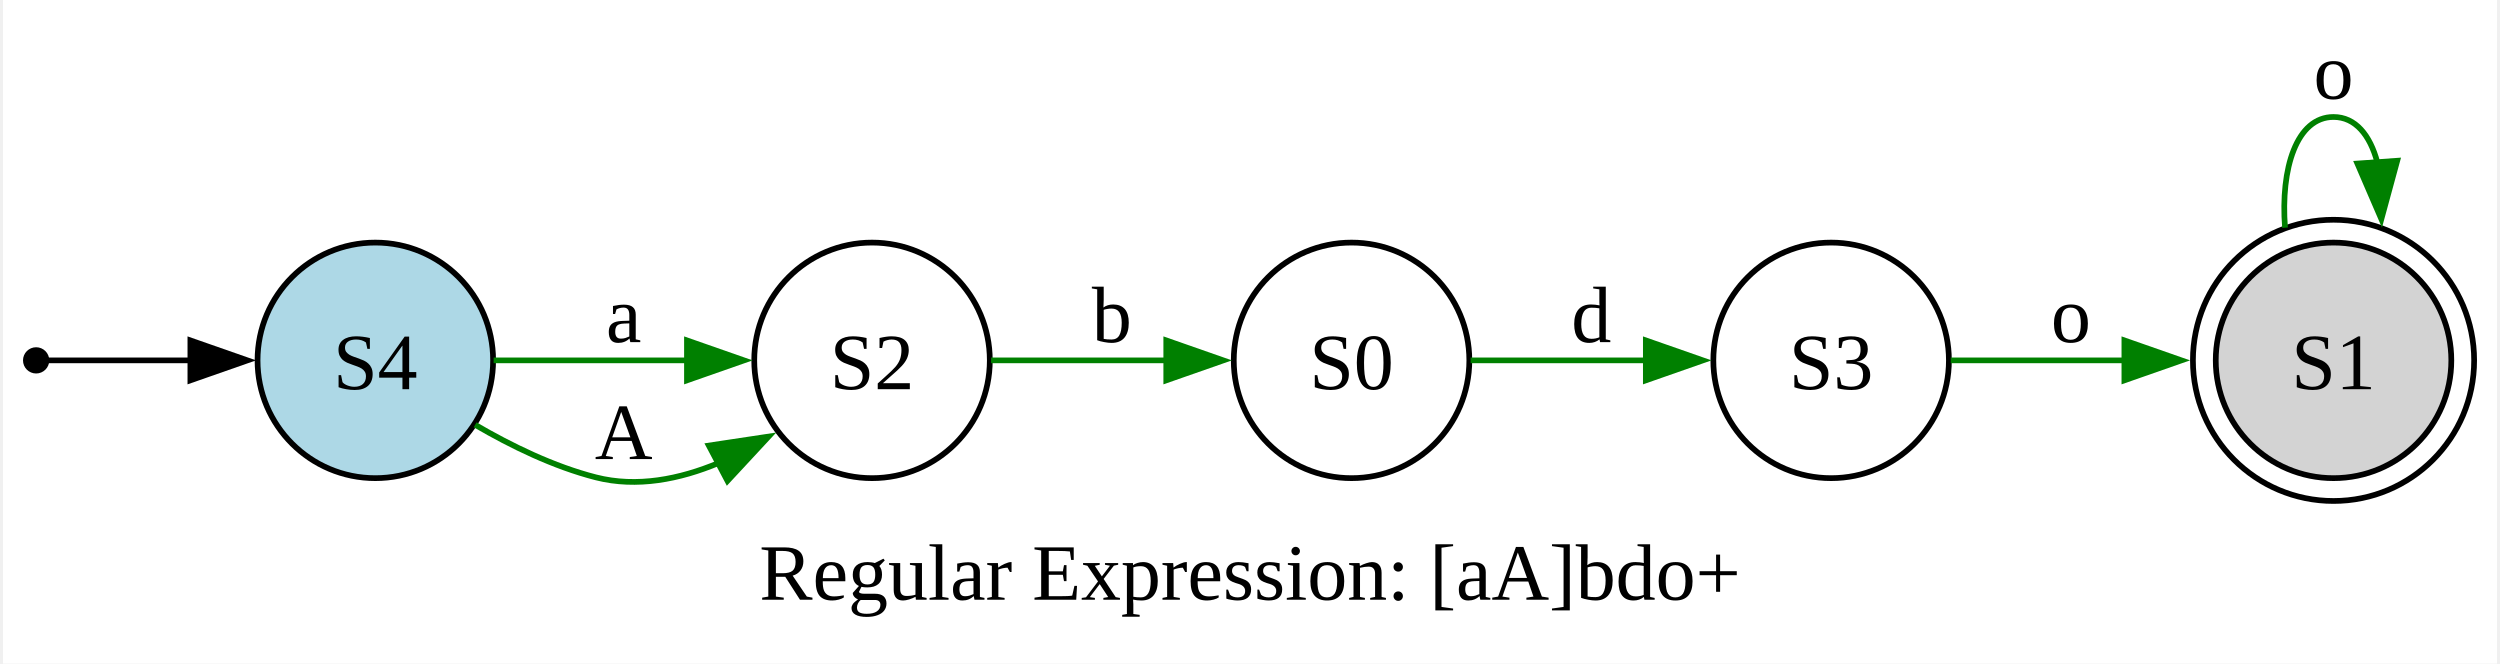
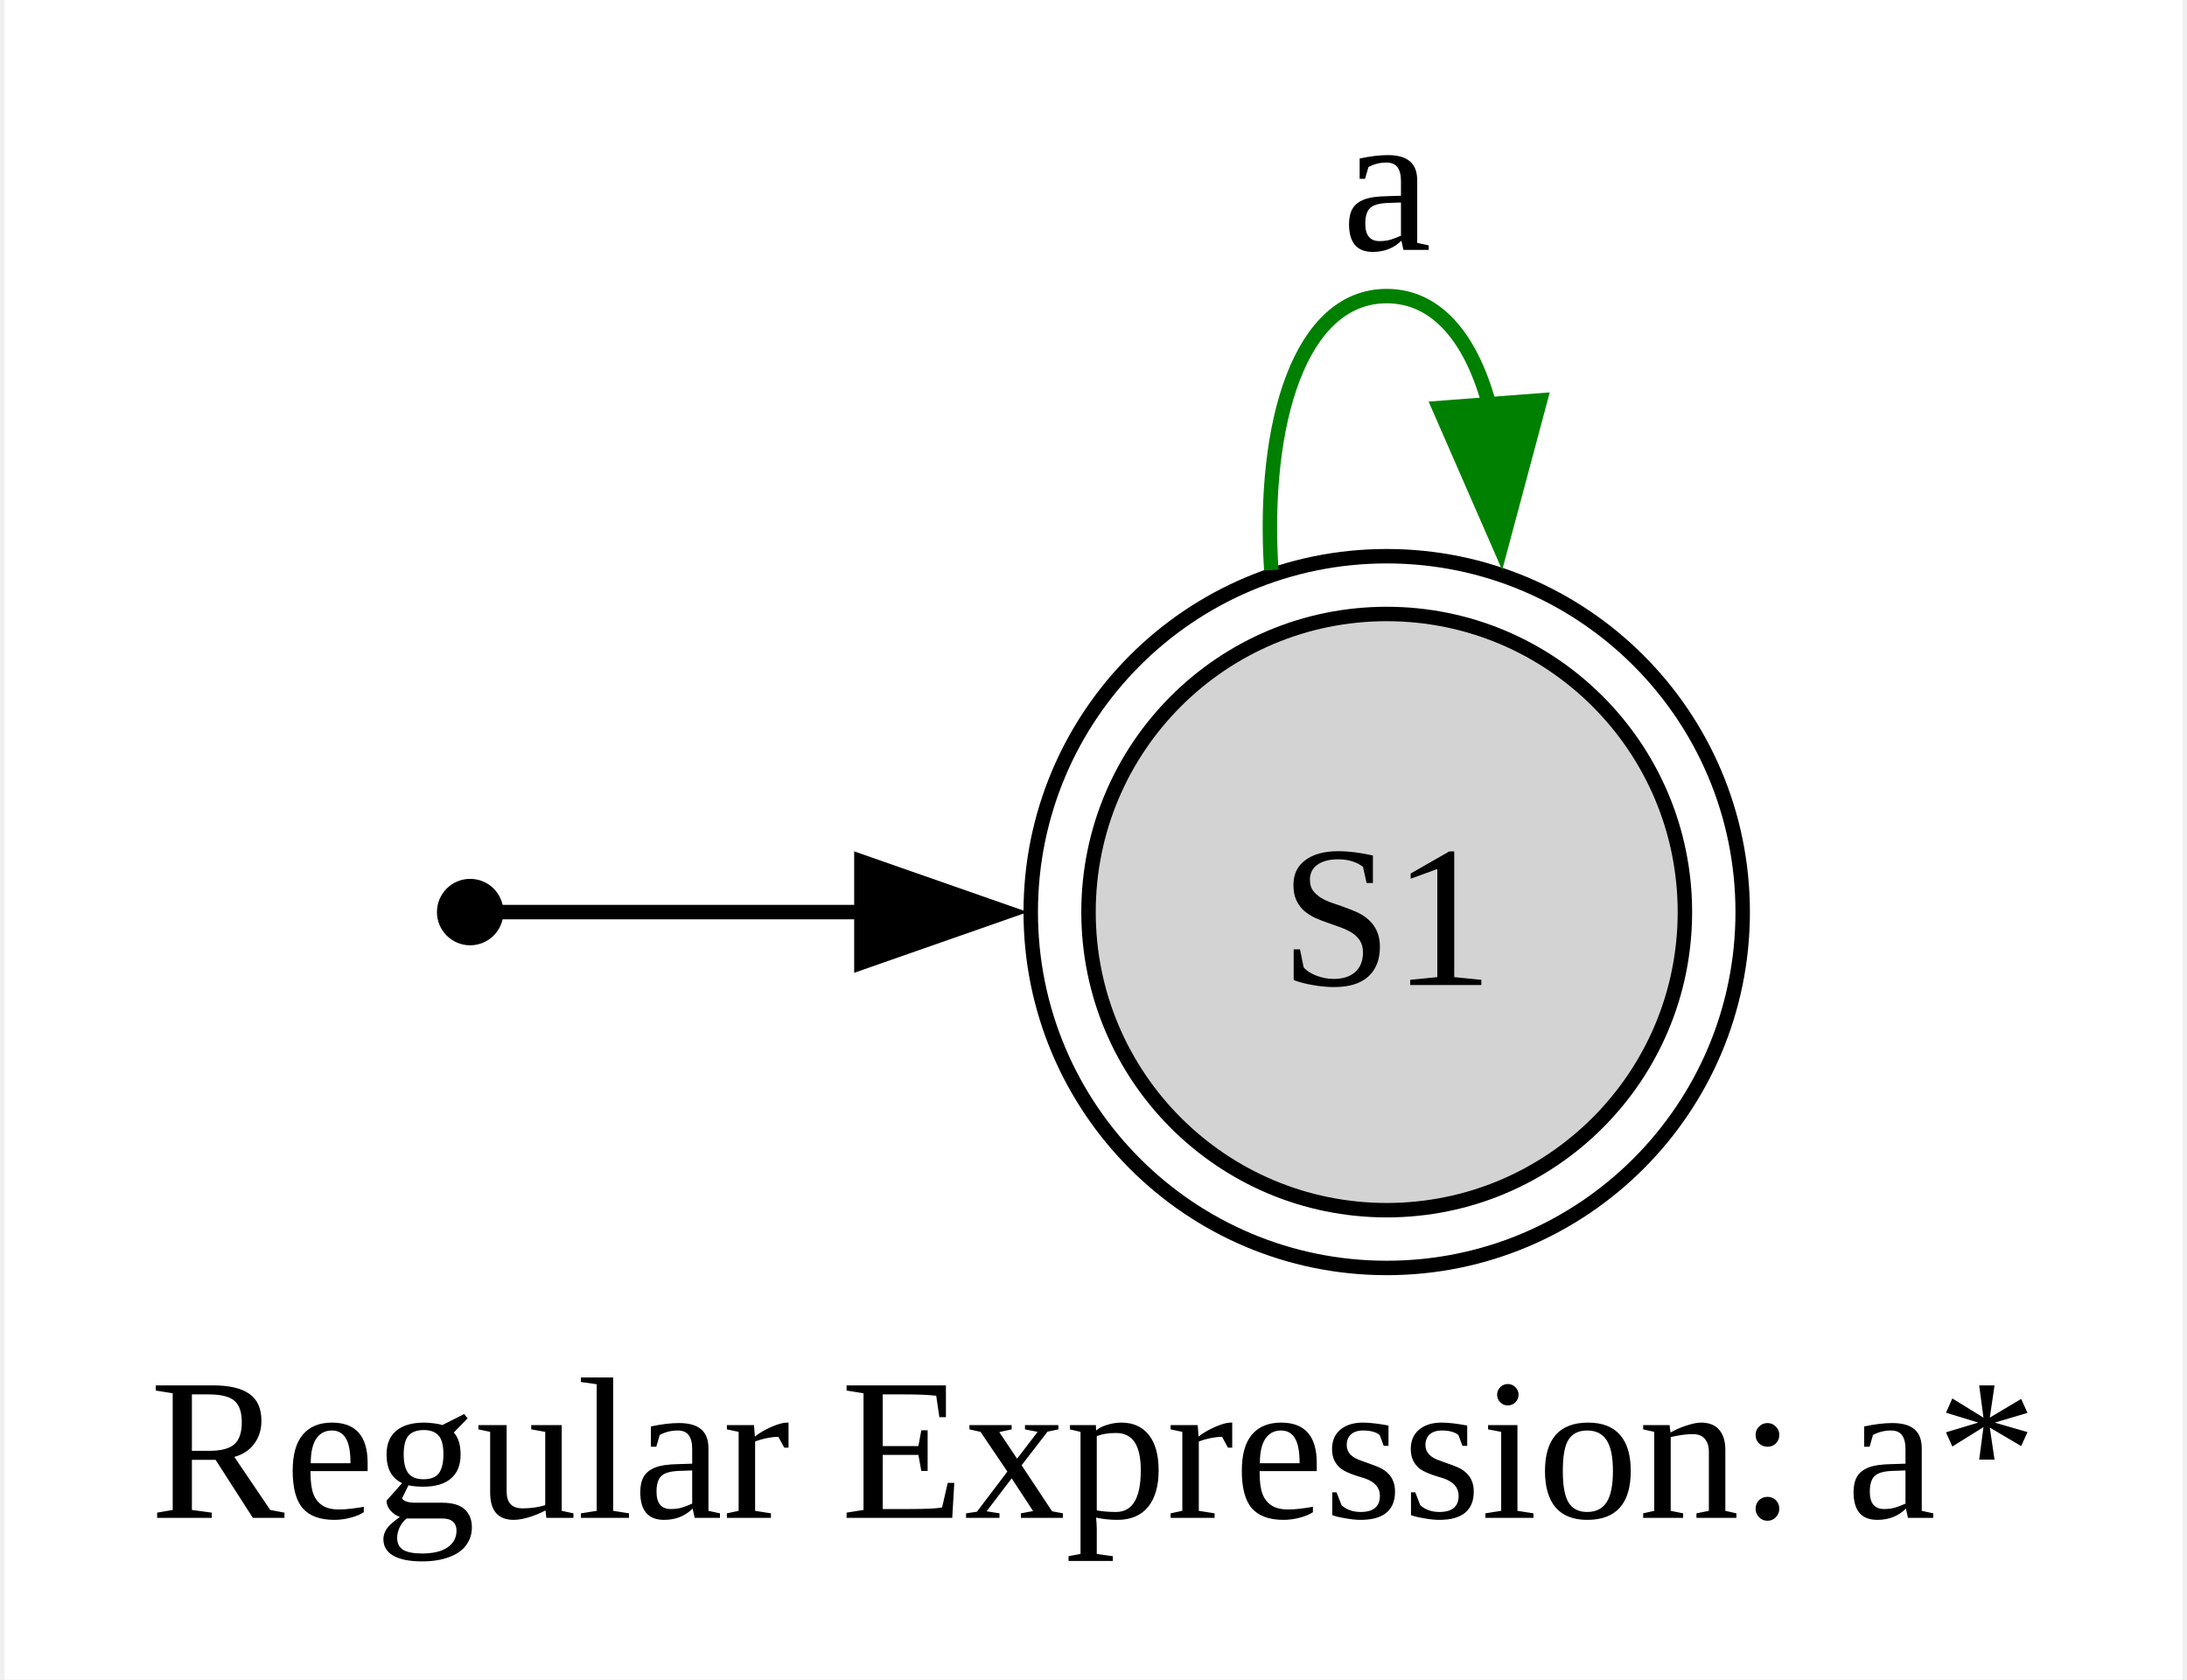
- <svg xmlns="http://www.w3.org/2000/svg" width="437pt" height="116pt" viewBox="0.00 0.00 437.03 116.29">
+ <svg xmlns="http://www.w3.org/2000/svg" width="151pt" height="116pt" viewBox="0.00 0.00 150.75 116.29">
  <g id="graph0" class="graph" transform="scale(1 1) rotate(0) translate(4 112.29)">
-     <polygon fill="white" stroke="none" points="-4,4 -4,-112.29 433.03,-112.29 433.03,4 -4,4" />
-     <text text-anchor="middle" x="214.51" y="-7.2" font-family="Times New Roman,serif" font-size="14.00">Regular Expression: [aA]bdo+</text>
+     <polygon fill="white" stroke="none" points="-4,4 -4,-112.29 146.75,-112.29 146.75,4 -4,4" />
+     <text text-anchor="middle" x="71.38" y="-7.2" font-family="Times New Roman,serif" font-size="14.00">Regular Expression: a*</text>
    <g id="node1" class="node">
-       <ellipse fill="lightblue" stroke="black" cx="61.24" cy="-49.14" rx="20.64" ry="20.64" />
-       <text text-anchor="middle" x="61.24" y="-44.09" font-family="Times New Roman,serif" font-size="14.00">S4</text>
-     </g>
-     <g id="node4" class="node">
-       <ellipse fill="none" stroke="black" cx="148.28" cy="-49.14" rx="20.64" ry="20.64" />
-       <text text-anchor="middle" x="148.28" y="-44.09" font-family="Times New Roman,serif" font-size="14.00">S2</text>
+       <ellipse fill="lightgray" stroke="black" cx="91.67" cy="-49.14" rx="20.64" ry="20.64" />
+       <ellipse fill="none" stroke="black" cx="91.67" cy="-49.14" rx="24.64" ry="24.64" />
+       <text text-anchor="middle" x="91.67" y="-44.09" font-family="Times New Roman,serif" font-size="14.00">S1</text>
    </g>
    <g id="edge2" class="edge">
-       <path fill="none" stroke="green" d="M81.97,-49.14C92.09,-49.14 104.66,-49.14 116.06,-49.14" />
-       <polygon fill="green" stroke="green" points="115.85,-52.64 125.85,-49.14 115.85,-45.64 115.85,-52.64" />
-       <text text-anchor="middle" x="104.76" y="-52.34" font-family="Times New Roman,serif" font-size="14.00">a</text>
-     </g>
-     <g id="edge3" class="edge">
-       <path fill="none" stroke="green" d="M78.73,-37.85C85.06,-34.15 92.53,-30.52 99.89,-28.64 107.07,-26.81 114.56,-28.3 121.4,-31.16" />
-       <polygon fill="green" stroke="green" points="119.68,-34.21 130.16,-35.79 122.95,-28.02 119.68,-34.21" />
-       <text text-anchor="middle" x="104.76" y="-31.84" font-family="Times New Roman,serif" font-size="14.00">A</text>
+       <path fill="none" stroke="green" d="M83.68,-72.82C83.03,-83.04 85.69,-91.79 91.67,-91.79 95.23,-91.79 97.61,-88.7 98.82,-84.06" />
+       <polygon fill="green" stroke="green" points="102.29,-84.57 99.55,-74.33 95.31,-84.04 102.29,-84.57" />
+       <text text-anchor="middle" x="91.67" y="-94.99" font-family="Times New Roman,serif" font-size="14.00">a</text>
    </g>
    <g id="node2" class="node">
-       <ellipse fill="lightgray" stroke="black" cx="404.39" cy="-49.14" rx="20.64" ry="20.64" />
-       <ellipse fill="none" stroke="black" cx="404.39" cy="-49.14" rx="24.64" ry="24.64" />
-       <text text-anchor="middle" x="404.39" y="-44.09" font-family="Times New Roman,serif" font-size="14.00">S1</text>
-     </g>
-     <g id="edge7" class="edge">
-       <path fill="none" stroke="green" d="M395.89,-72.39C395.08,-82.79 397.92,-91.79 404.39,-91.79 408.23,-91.79 410.79,-88.61 412.06,-83.86" />
-       <polygon fill="green" stroke="green" points="415.55,-84.12 412.77,-73.9 408.57,-83.63 415.55,-84.12" />
-       <text text-anchor="middle" x="404.39" y="-94.99" font-family="Times New Roman,serif" font-size="14.00">o</text>
-     </g>
-     <g id="node3" class="node">
-       <ellipse fill="none" stroke="black" cx="316.35" cy="-49.14" rx="20.64" ry="20.64" />
-       <text text-anchor="middle" x="316.35" y="-44.09" font-family="Times New Roman,serif" font-size="14.00">S3</text>
-     </g>
-     <g id="edge6" class="edge">
-       <path fill="none" stroke="green" d="M337.31,-49.14C346.39,-49.14 357.43,-49.14 367.86,-49.14" />
-       <polygon fill="green" stroke="green" points="367.74,-52.64 377.74,-49.14 367.74,-45.64 367.74,-52.64" />
-       <text text-anchor="middle" x="358.37" y="-52.34" font-family="Times New Roman,serif" font-size="14.00">o</text>
-     </g>
-     <g id="node5" class="node">
-       <ellipse fill="none" stroke="black" cx="232.31" cy="-49.14" rx="20.64" ry="20.64" />
-       <text text-anchor="middle" x="232.31" y="-44.09" font-family="Times New Roman,serif" font-size="14.00">S0</text>
-     </g>
-     <g id="edge4" class="edge">
-       <path fill="none" stroke="green" d="M169.14,-49.14C178.44,-49.14 189.74,-49.14 200.14,-49.14" />
-       <polygon fill="green" stroke="green" points="199.84,-52.64 209.84,-49.14 199.84,-45.64 199.84,-52.64" />
-       <text text-anchor="middle" x="190.3" y="-52.34" font-family="Times New Roman,serif" font-size="14.00">b</text>
-     </g>
-     <g id="edge5" class="edge">
-       <path fill="none" stroke="green" d="M253.17,-49.14C262.48,-49.14 273.78,-49.14 284.18,-49.14" />
-       <polygon fill="green" stroke="green" points="283.88,-52.64 293.88,-49.14 283.88,-45.64 283.88,-52.64" />
-       <text text-anchor="middle" x="274.33" y="-52.34" font-family="Times New Roman,serif" font-size="14.00">d</text>
-     </g>
-     <g id="node6" class="node">
-       <ellipse fill="black" stroke="black" cx="1.8" cy="-49.14" rx="1.8" ry="1.8" />
+       <ellipse fill="black" stroke="black" cx="28.23" cy="-49.14" rx="1.8" ry="1.8" />
    </g>
    <g id="edge1" class="edge">
-       <path fill="none" stroke="black" d="M3.8,-49.14C7.06,-49.14 17.86,-49.14 29.15,-49.14" />
-       <polygon fill="black" stroke="black" points="28.83,-52.64 38.83,-49.14 28.83,-45.64 28.83,-52.64" />
+       <path fill="none" stroke="black" d="M30.3,-49.14C33.6,-49.14 44.1,-49.14 55.44,-49.14" />
+       <polygon fill="black" stroke="black" points="55.31,-52.64 65.31,-49.14 55.31,-45.64 55.31,-52.64" />
    </g>
  </g>
</svg>
